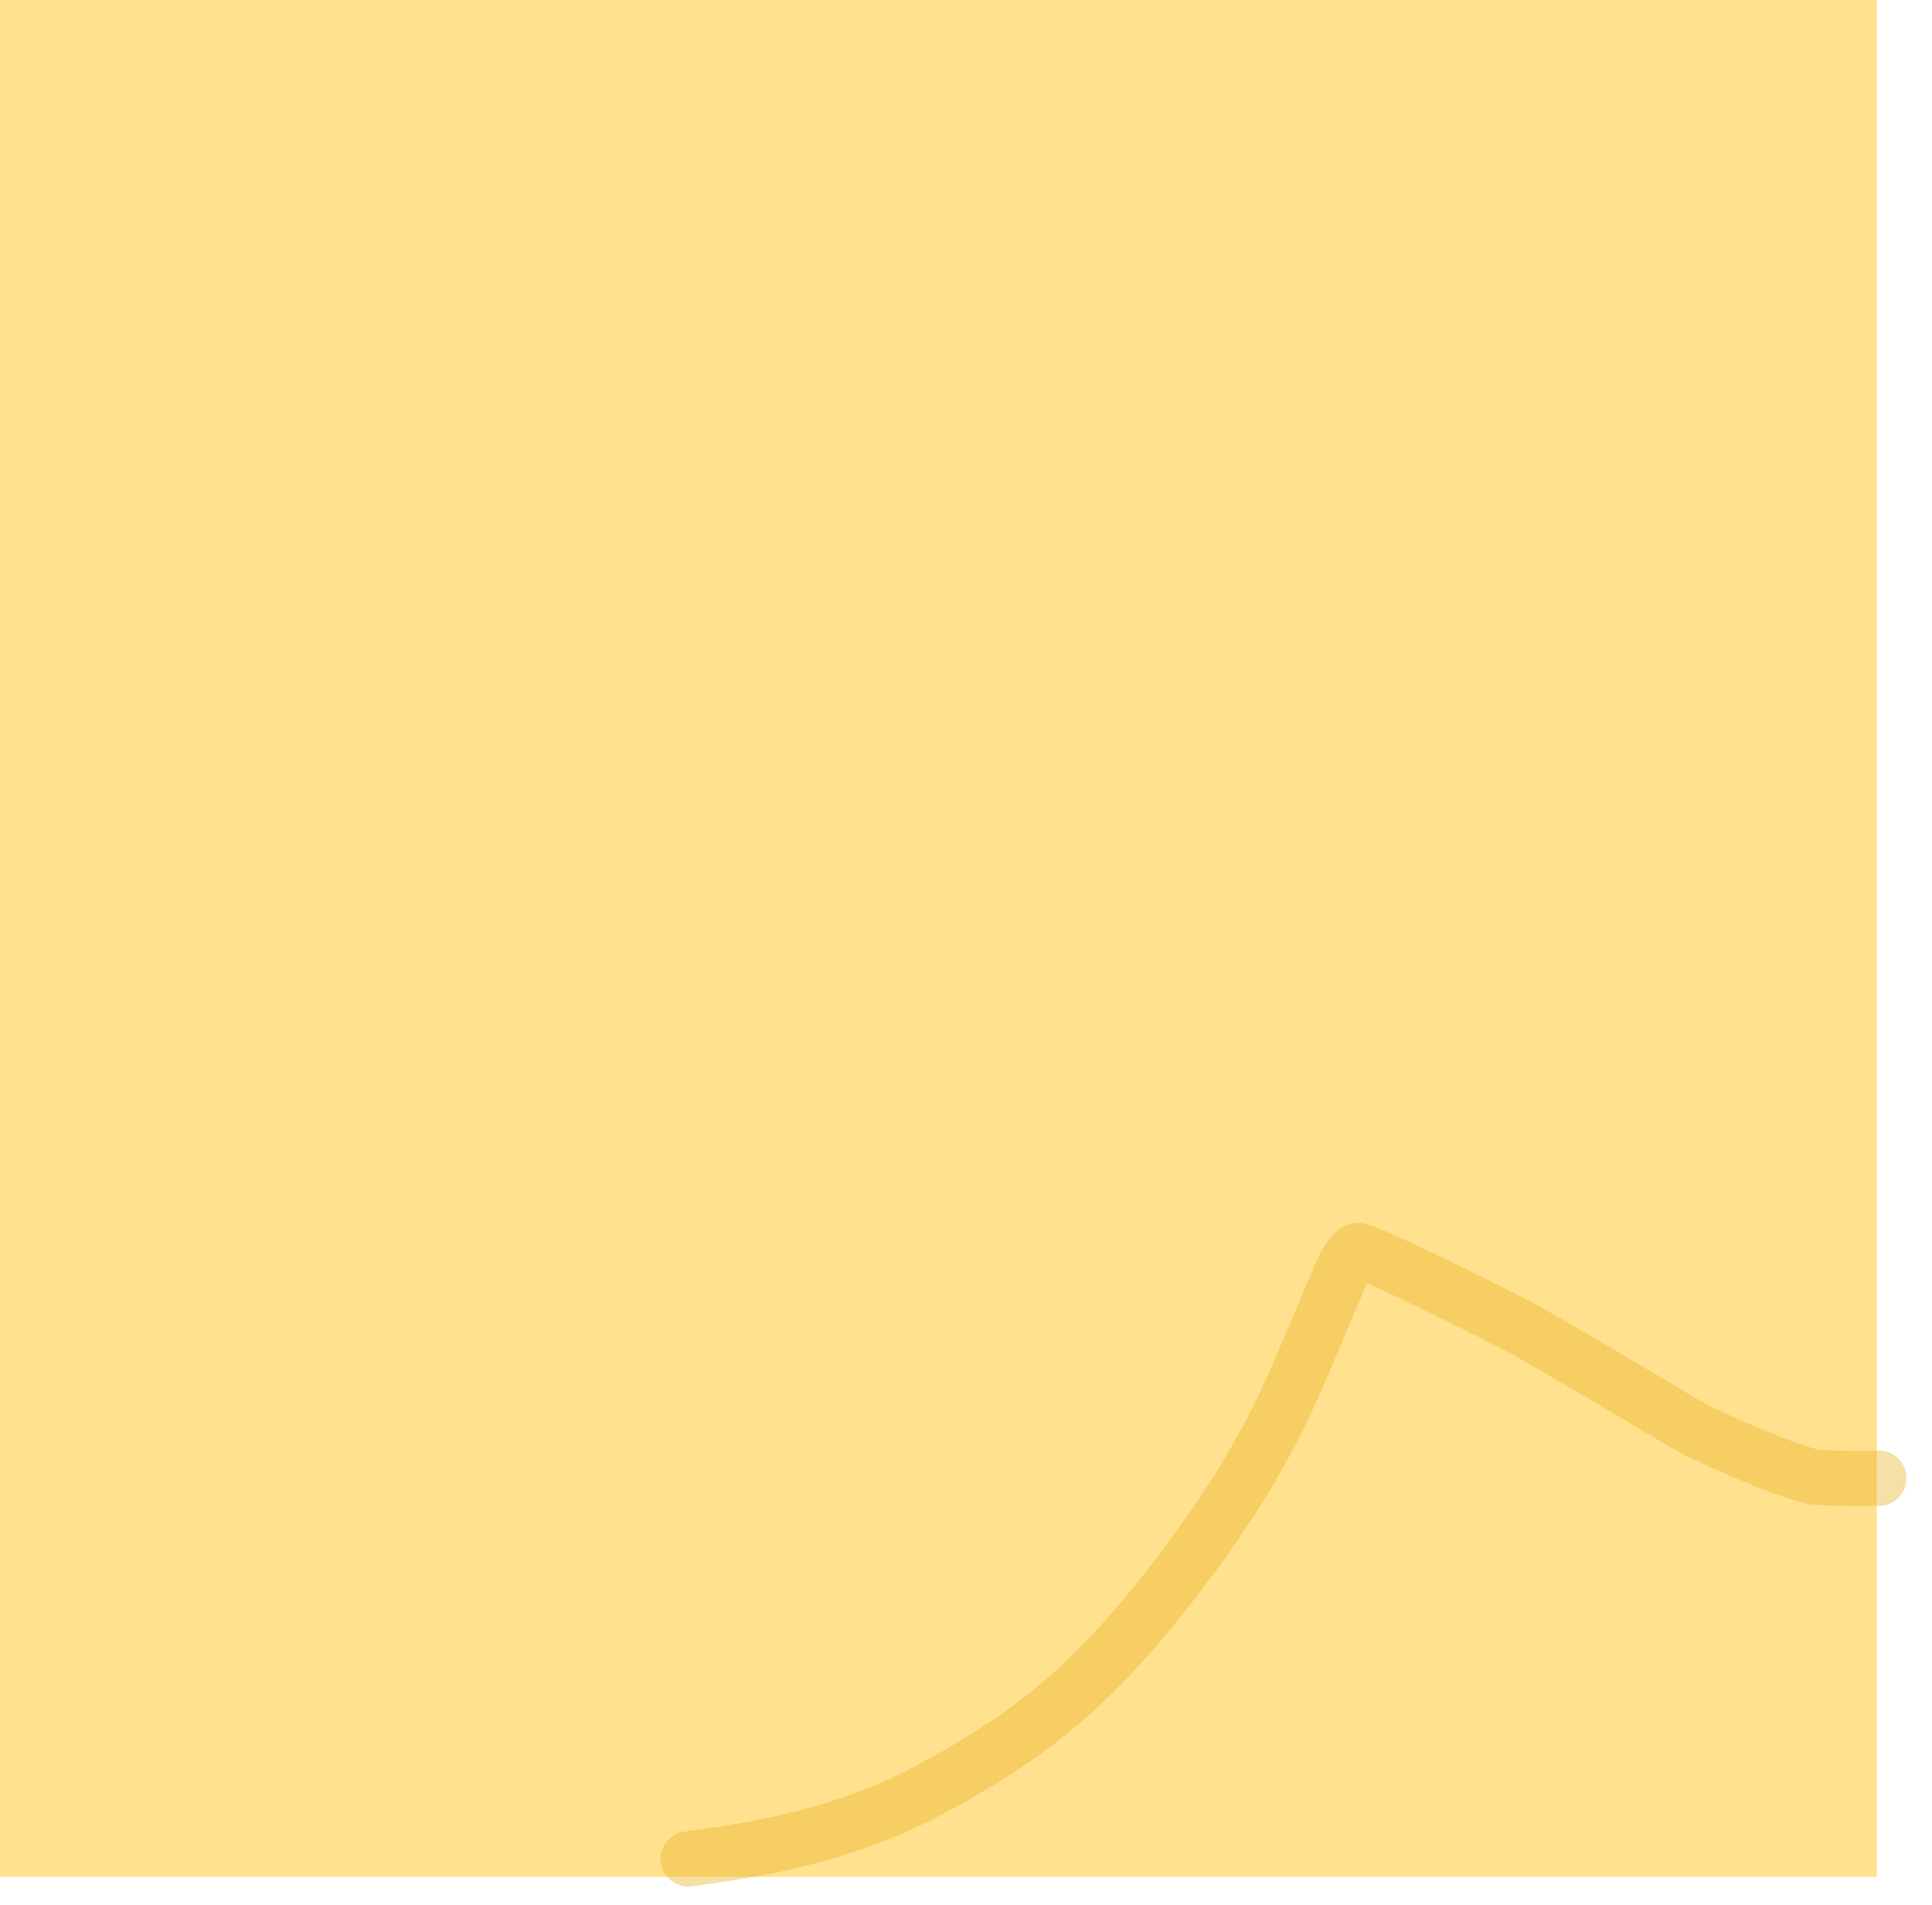
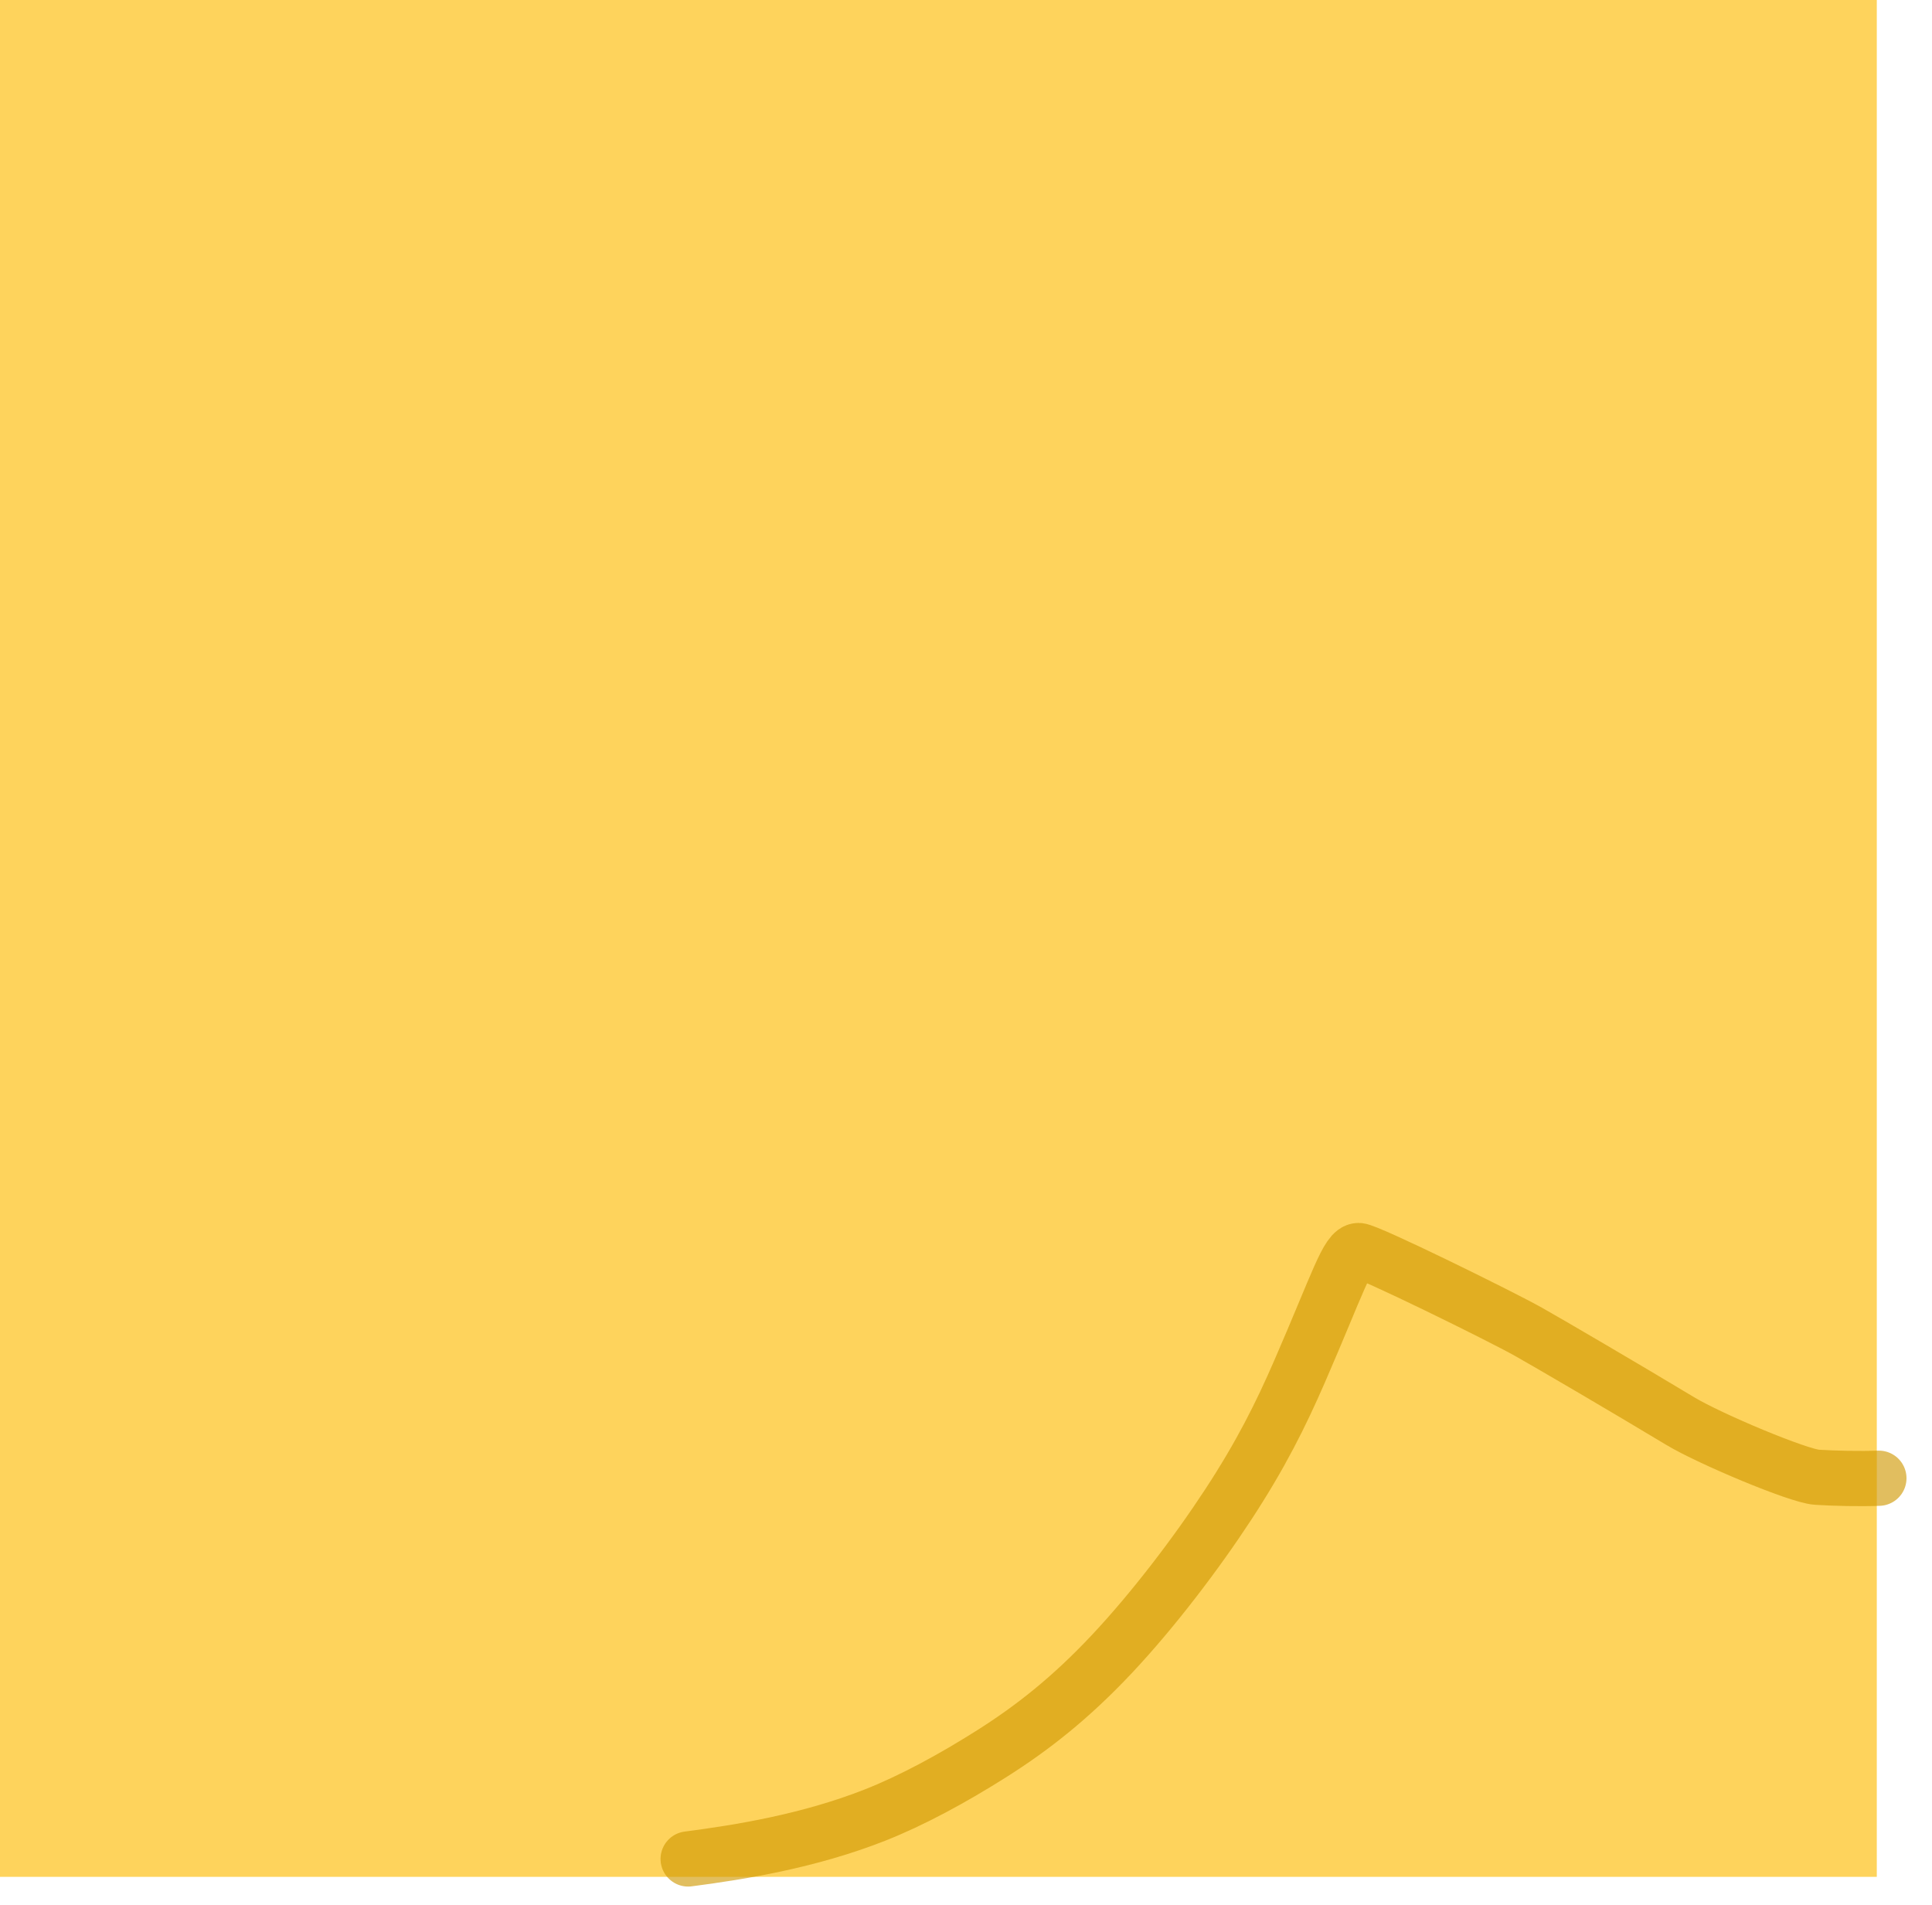
<svg xmlns="http://www.w3.org/2000/svg" width="70" height="69" viewBox="0 0 70 69" fill="none">
-   <rect width="68" height="68" fill="#ffd154a8" />
-   <path d="M24.933 67.352C26.8 67.11 29.303 66.707 31.698 65.764C33.027 65.24 34.508 64.442 35.965 63.517C37.422 62.592 38.791 61.517 40.279 59.934C41.767 58.352 43.334 56.295 44.504 54.507C45.675 52.719 46.403 51.262 47.09 49.68C48.486 46.468 48.818 45.308 49.225 45.308C49.543 45.308 54.393 47.697 55.371 48.248C56.084 48.648 58.871 50.278 60.876 51.486C61.952 52.133 65.158 53.479 65.826 53.522C66.493 53.564 67.382 53.583 68.076 53.558" stroke="#eab6276a" stroke-width="2" stroke-linecap="round" />
+   <rect width="68" height="68" fill="#feca3cd5" />
+   <path d="M24.933 67.352C26.8 67.11 29.303 66.707 31.698 65.764C33.027 65.24 34.508 64.442 35.965 63.517C37.422 62.592 38.791 61.517 40.279 59.934C41.767 58.352 43.334 56.295 44.504 54.507C45.675 52.719 46.403 51.262 47.09 49.68C48.486 46.468 48.818 45.308 49.225 45.308C49.543 45.308 54.393 47.697 55.371 48.248C56.084 48.648 58.871 50.278 60.876 51.486C61.952 52.133 65.158 53.479 65.826 53.522C66.493 53.564 67.382 53.583 68.076 53.558" stroke="#cf9800a0" stroke-width="2" stroke-linecap="round" />
</svg>
